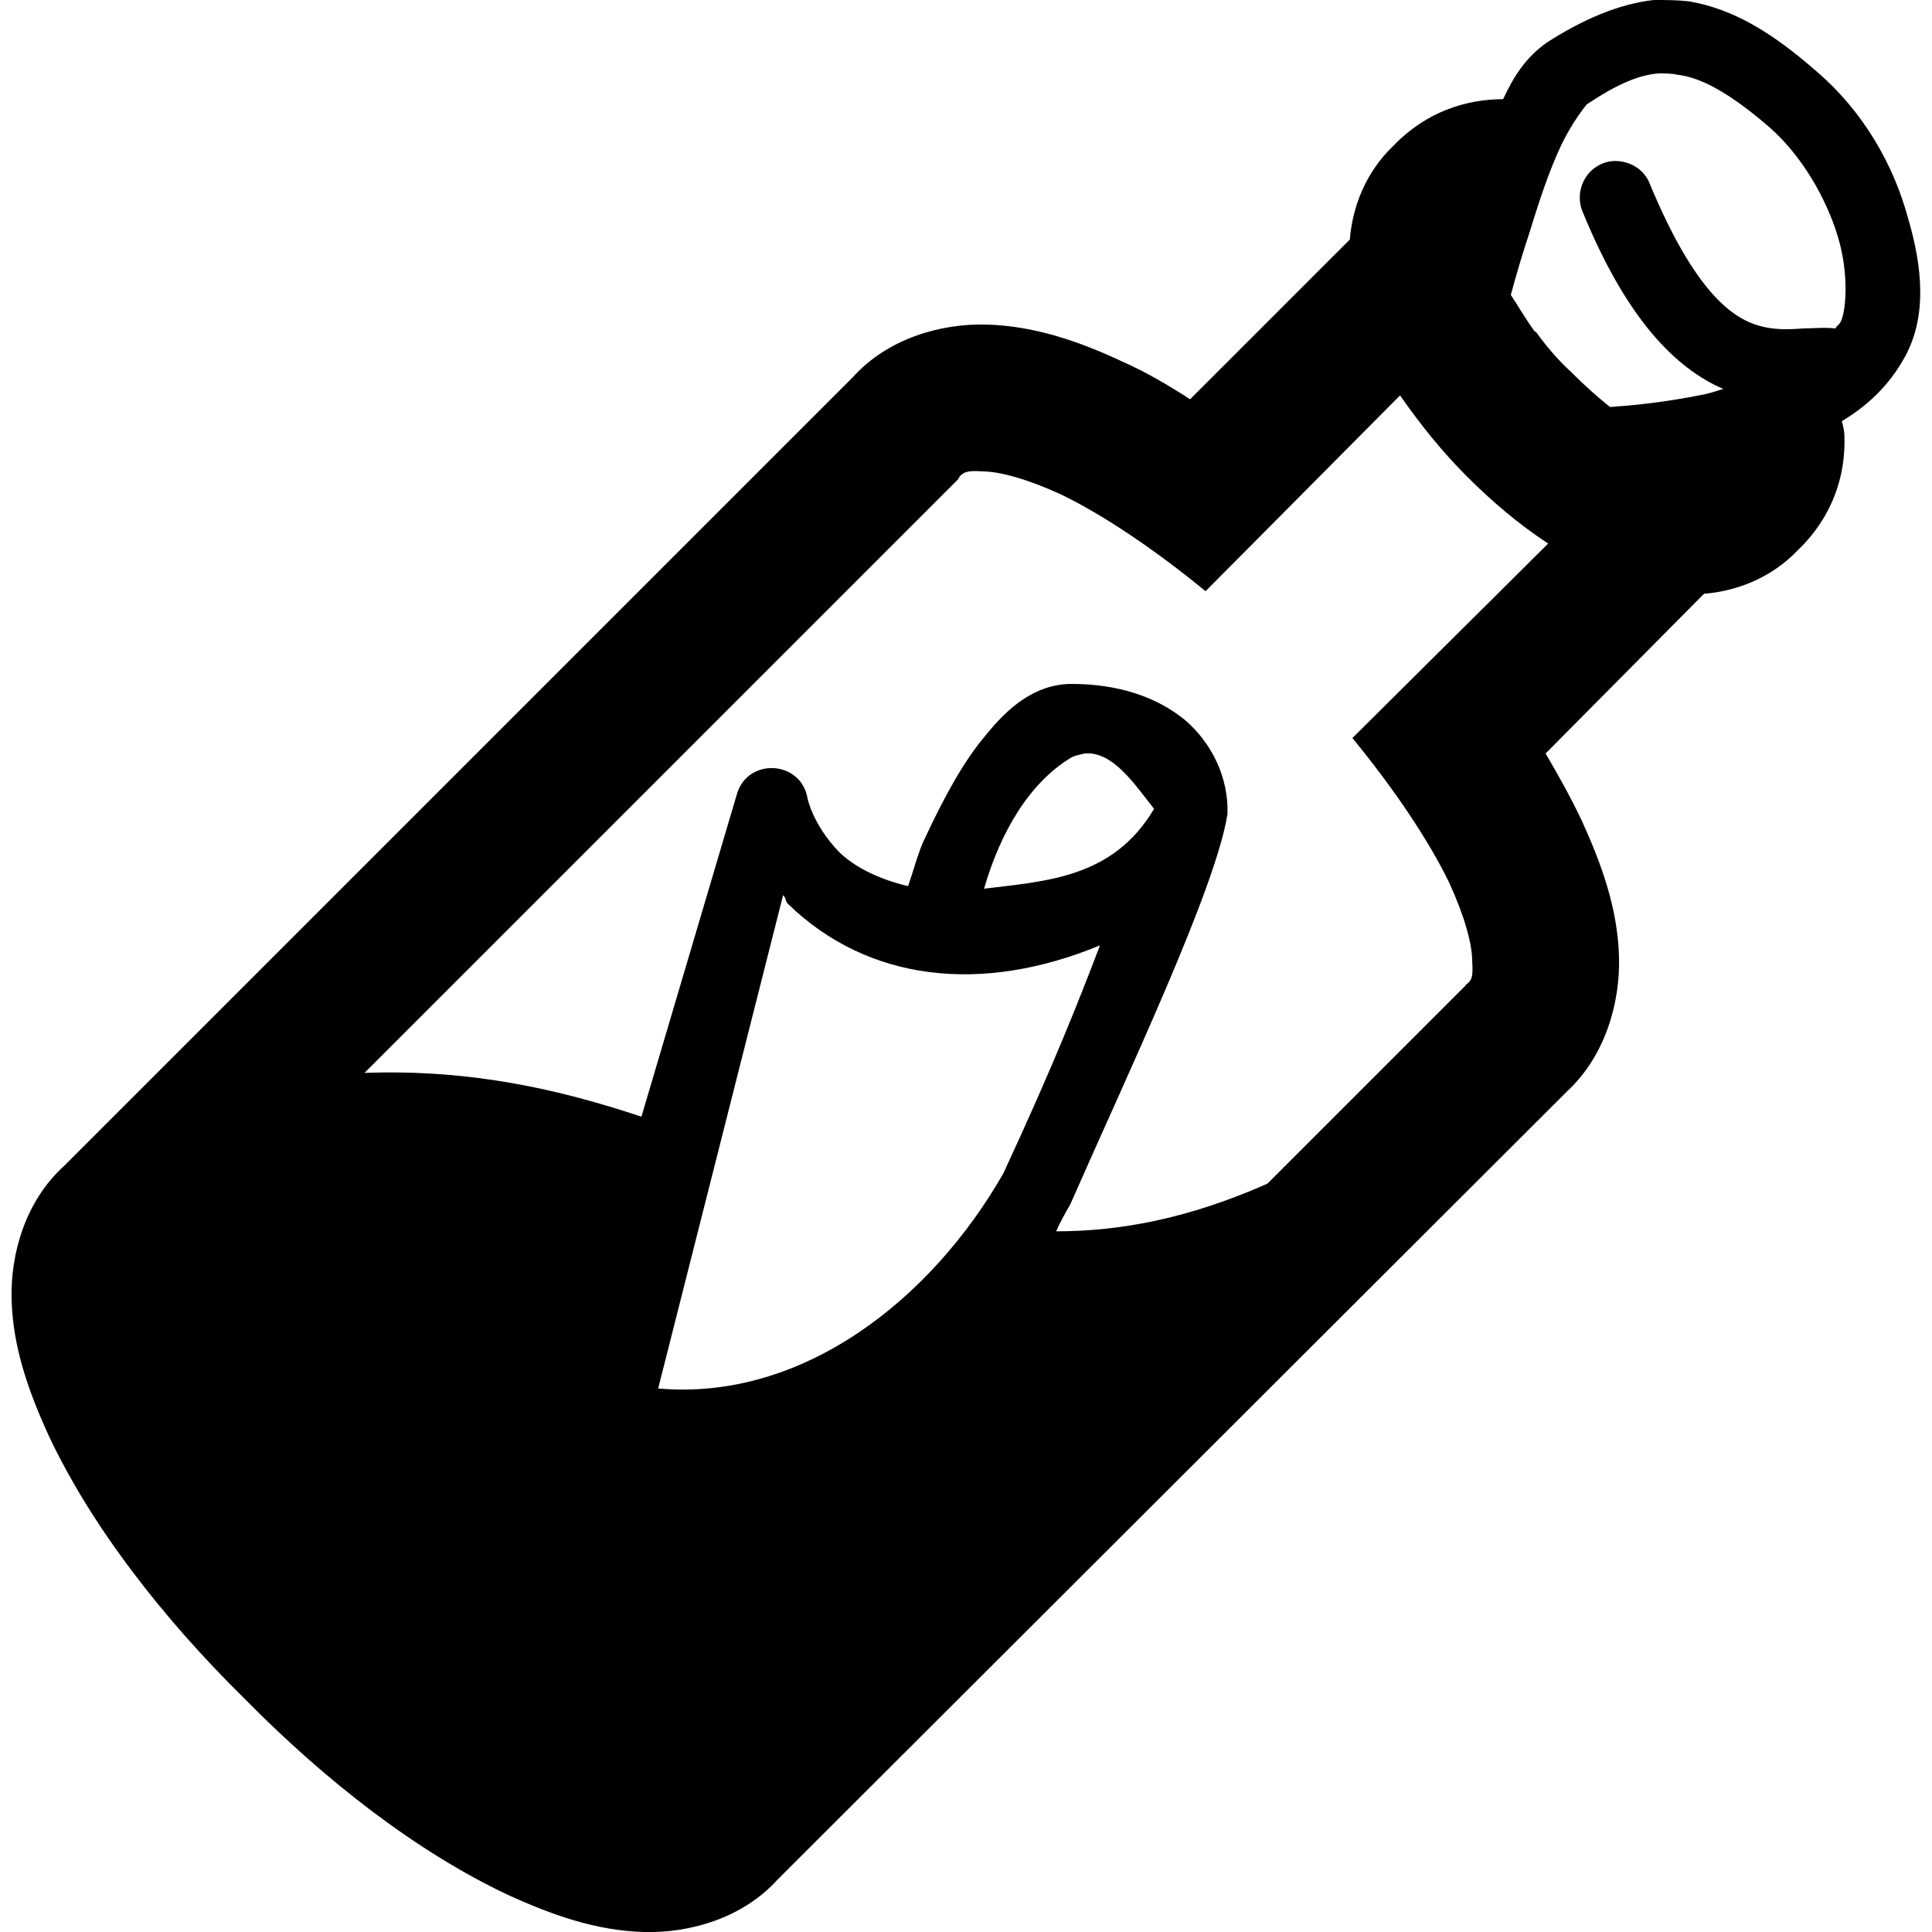
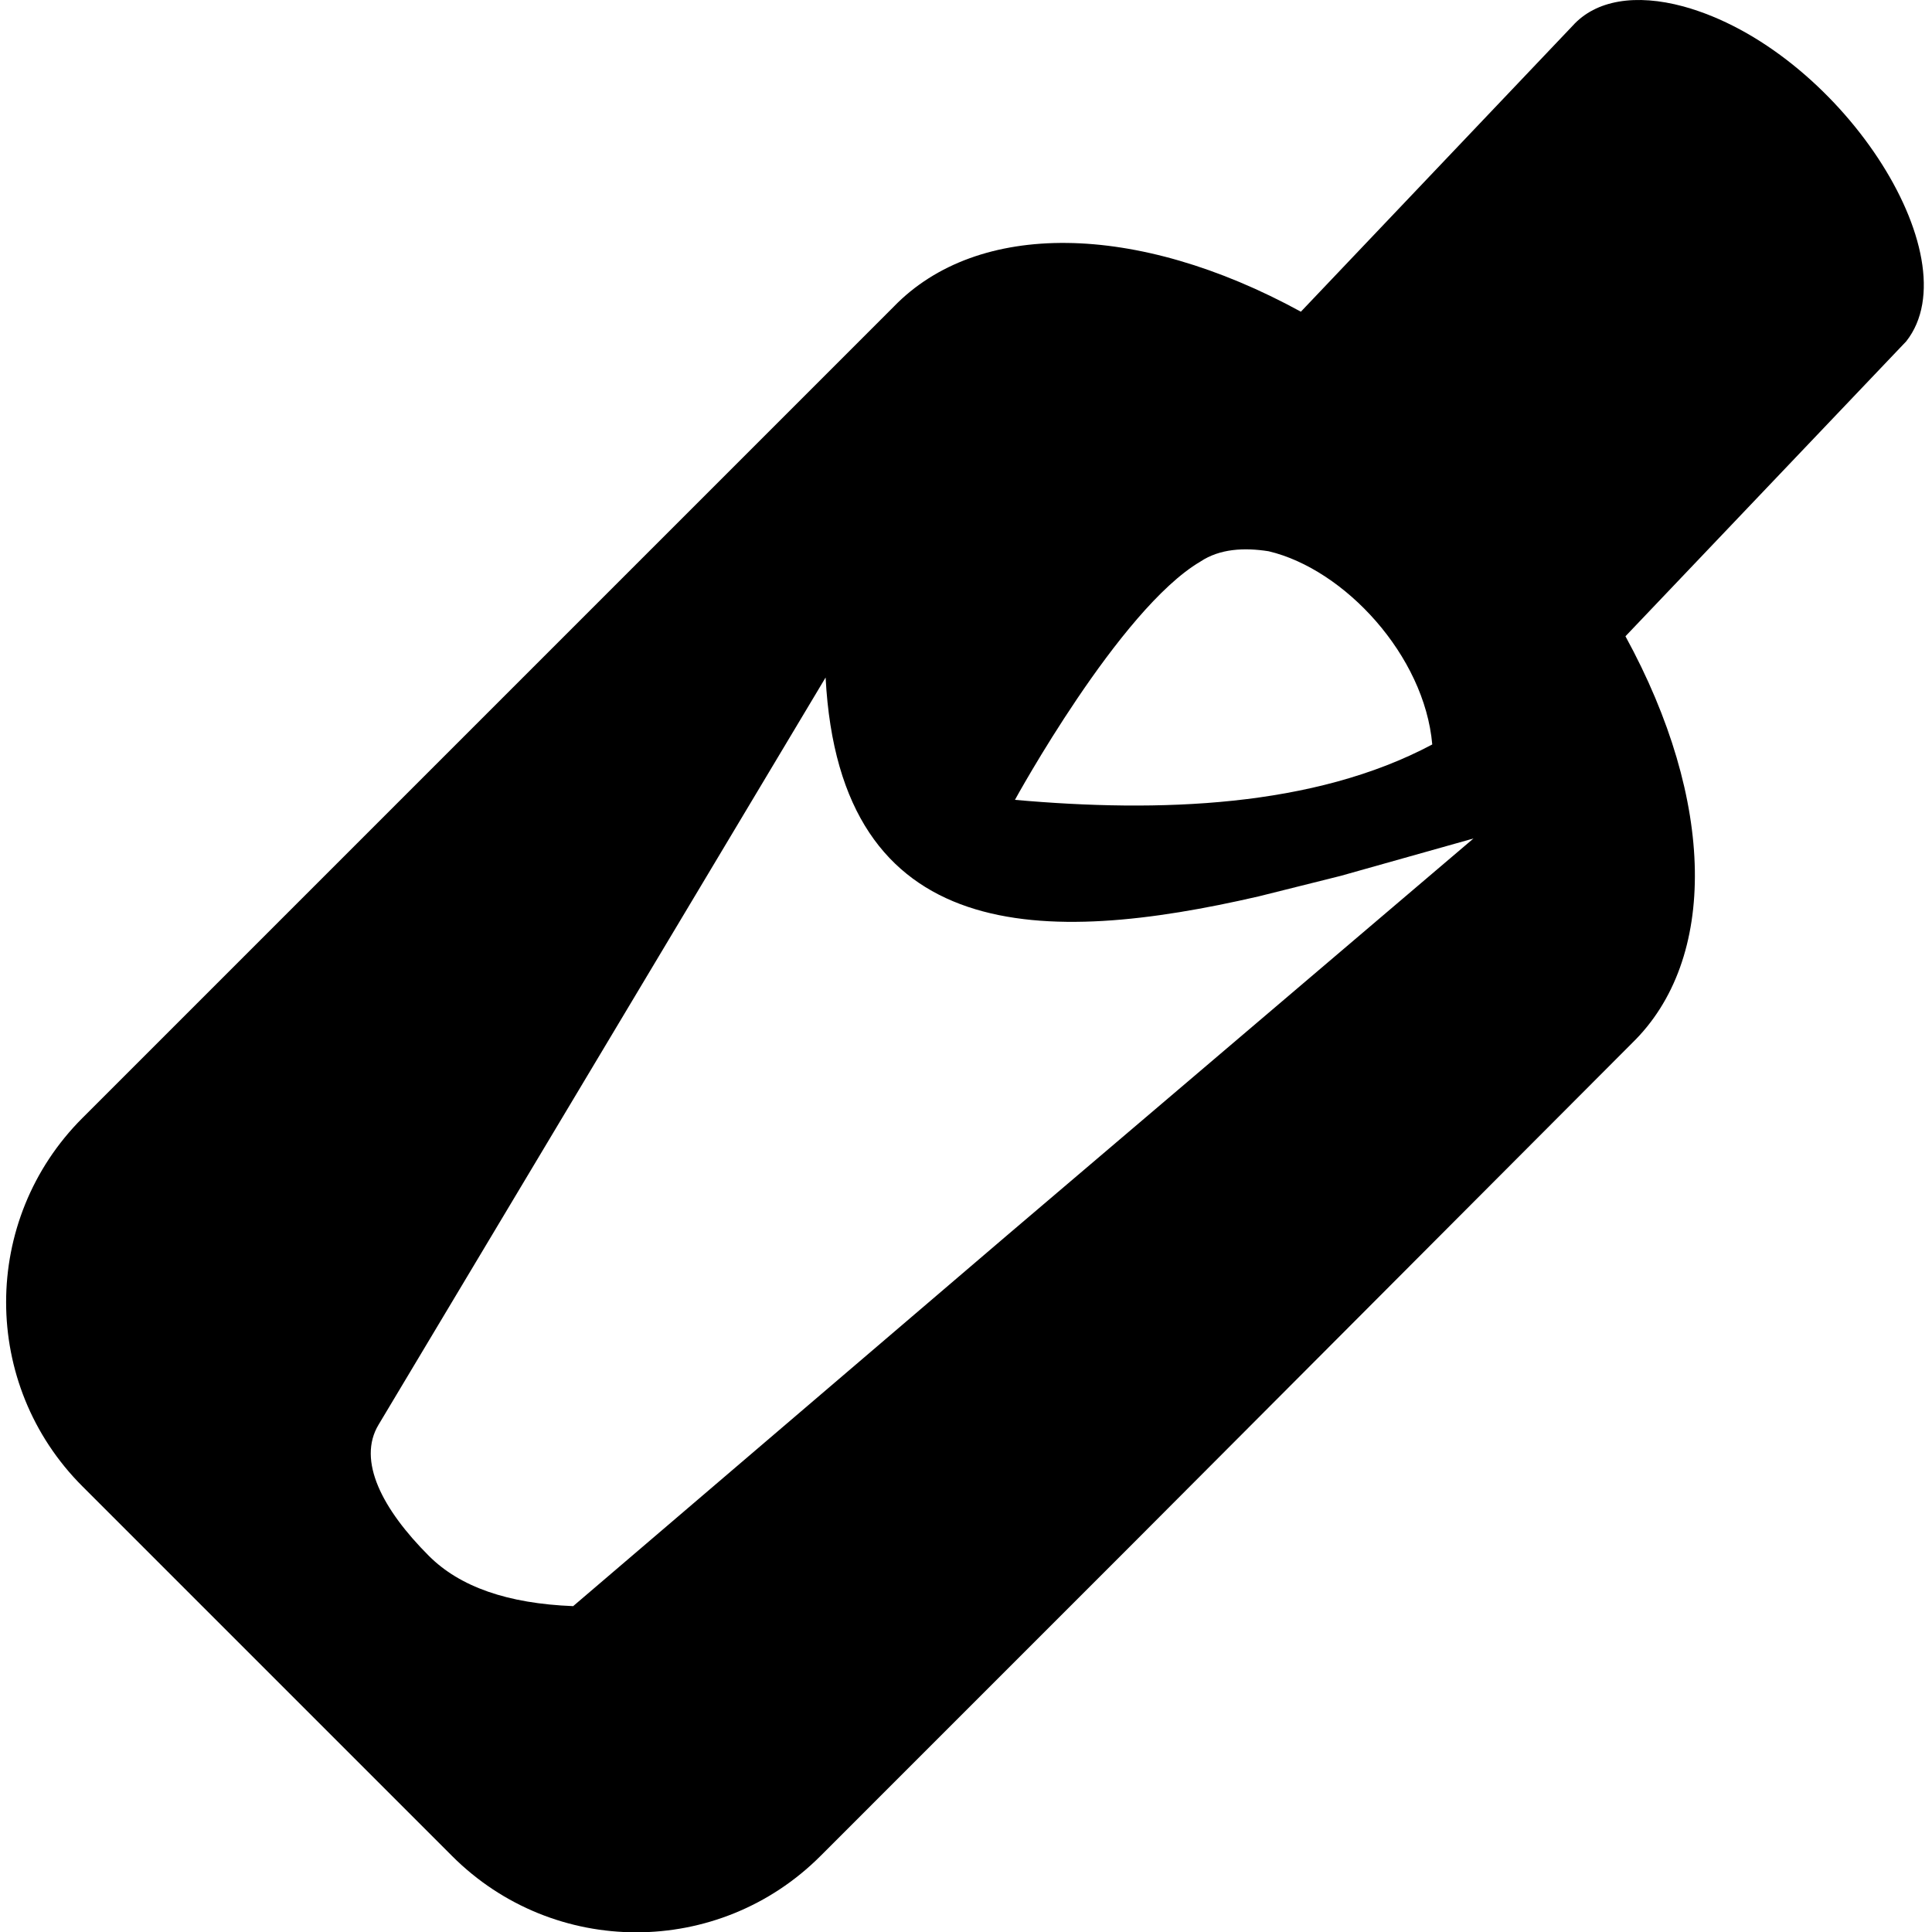
<svg xmlns="http://www.w3.org/2000/svg" viewBox="0 0 15 15">
-   <path d="M12.84 0C12.57 0.03 12.29 0.15 12.01 0.33C11.84 0.45 11.75 0.6 11.67 0.77C11.38 0.77 11.07 0.87 10.82 1.13C10.6 1.34 10.5 1.61 10.48 1.86L9.24 3.1C9.07 2.99 8.9 2.89 8.72 2.81C8.38 2.65 8.03 2.53 7.66 2.52C7.3 2.51 6.89 2.63 6.62 2.93L0.5 9.05C0.2 9.32 0.08 9.73 0.09 10.09C0.1 10.46 0.22 10.8 0.38 11.15C0.71 11.85 1.26 12.56 1.9 13.19C2.53 13.83 3.24 14.38 3.94 14.71C4.29 14.87 4.63 14.99 5 15C5.36 15.01 5.77 14.89 6.04 14.59L12.17 8.47C12.46 8.2 12.58 7.79 12.57 7.43C12.56 7.06 12.44 6.72 12.28 6.37C12.2 6.2 12.1 6.02 12 5.85L13.23 4.61C13.48 4.59 13.75 4.49 13.96 4.27C14.23 4.01 14.33 3.69 14.32 3.39C14.32 3.34 14.31 3.31 14.3 3.27C14.5 3.15 14.67 2.99 14.79 2.77C14.96 2.46 14.93 2.08 14.81 1.68C14.7 1.28 14.47 0.87 14.11 0.56C13.78 0.27 13.47 0.07 13.11 0.01C13.02 0 12.93 0 12.84 0ZM12.88 0.57C12.93 0.57 12.98 0.57 13.02 0.58C13.21 0.6 13.44 0.73 13.74 0.99C13.99 1.21 14.18 1.54 14.27 1.84C14.36 2.14 14.33 2.43 14.29 2.5C14.28 2.52 14.26 2.53 14.25 2.55C14.16 2.54 14.07 2.55 14 2.55C13.87 2.56 13.77 2.56 13.66 2.53C13.45 2.47 13.16 2.27 12.81 1.43C12.77 1.32 12.66 1.25 12.54 1.25C12.45 1.25 12.36 1.3 12.31 1.38C12.26 1.46 12.25 1.56 12.29 1.65C12.63 2.48 13.01 2.86 13.38 3.02C13.34 3.03 13.29 3.05 13.24 3.06C12.9 3.13 12.64 3.15 12.5 3.16C12.4 3.08 12.3 2.99 12.2 2.89C12.09 2.79 12 2.68 11.92 2.57C11.92 2.57 11.92 2.58 11.92 2.58C11.84 2.47 11.79 2.38 11.73 2.29C11.77 2.14 11.82 1.97 11.88 1.79C11.95 1.56 12.03 1.32 12.12 1.13C12.21 0.94 12.32 0.81 12.32 0.81C12.56 0.65 12.73 0.58 12.88 0.57ZM10.87 3.07C11.03 3.3 11.2 3.51 11.39 3.7C11.58 3.89 11.79 4.07 12.02 4.22L10.5 5.73C10.82 6.12 11.09 6.52 11.25 6.85C11.37 7.11 11.43 7.33 11.43 7.46C11.44 7.6 11.42 7.61 11.39 7.64C11.38 7.64 11.38 7.65 11.38 7.65L9.84 9.19C9.23 9.46 8.7 9.56 8.2 9.56C8.23 9.49 8.27 9.42 8.31 9.35C8.74 8.37 9.44 6.9 9.53 6.32C9.54 6.04 9.41 5.77 9.2 5.59C8.98 5.41 8.68 5.31 8.32 5.31C8.04 5.31 7.83 5.49 7.66 5.7C7.48 5.91 7.33 6.19 7.18 6.51C7.13 6.61 7.09 6.77 7.05 6.88C6.8 6.82 6.62 6.72 6.51 6.61C6.31 6.4 6.27 6.2 6.27 6.2C6.22 5.9 5.8 5.88 5.72 6.17L4.98 8.67C4.35 8.46 3.66 8.3 2.83 8.33L7.44 3.72C7.44 3.71 7.45 3.71 7.45 3.7C7.48 3.67 7.5 3.65 7.63 3.66C7.76 3.66 7.98 3.72 8.24 3.84C8.57 4 8.97 4.27 9.36 4.59L10.87 3.07ZM8.42 5.85C8.64 5.83 8.81 6.09 8.96 6.28C8.64 6.82 8.12 6.84 7.64 6.9C7.77 6.45 8 6.07 8.32 5.88C8.36 5.86 8.39 5.86 8.42 5.85ZM6.08 6.95C6.11 6.98 6.09 6.99 6.12 7.02C6.74 7.62 7.62 7.72 8.54 7.34C8.38 7.76 8.18 8.27 7.79 9.11C7.23 10.09 6.23 10.88 5.11 10.78L6.08 6.95Z" />
+   <path d="M14.8 2.65L12.62 4.94C13.32 6.22 13.34 7.45 12.67 8.1L8.75 12.03L6.37 14.41C5.58 15.2 4.3 15.2 3.51 14.41L0.64 11.54C-0.15 10.75 -0.15 9.47 0.64 8.68L6.94 2.38C7.59 1.71 8.82 1.72 10.1 2.42L12.21 0.2C12.39 0 12.7 -0.05 13.07 0.05C14.27 0.38 15.32 1.99 14.8 2.65ZM11.44 6.51L10.41 6.8L10.09 6.88L9.77 6.96C8.12 7.34 6.52 7.36 6.41 5.26L2.94 11.06C2.77 11.34 2.97 11.72 3.33 12.08C3.57 12.32 3.94 12.45 4.45 12.47L7.82 9.59L11.44 6.51ZM9.85 4.28C9.66 4.25 9.47 4.26 9.32 4.36C8.69 4.73 7.88 6.21 7.88 6.21C9 6.31 10.2 6.27 11.12 5.78C11.06 5.09 10.44 4.42 9.85 4.28Z" />
</svg>
